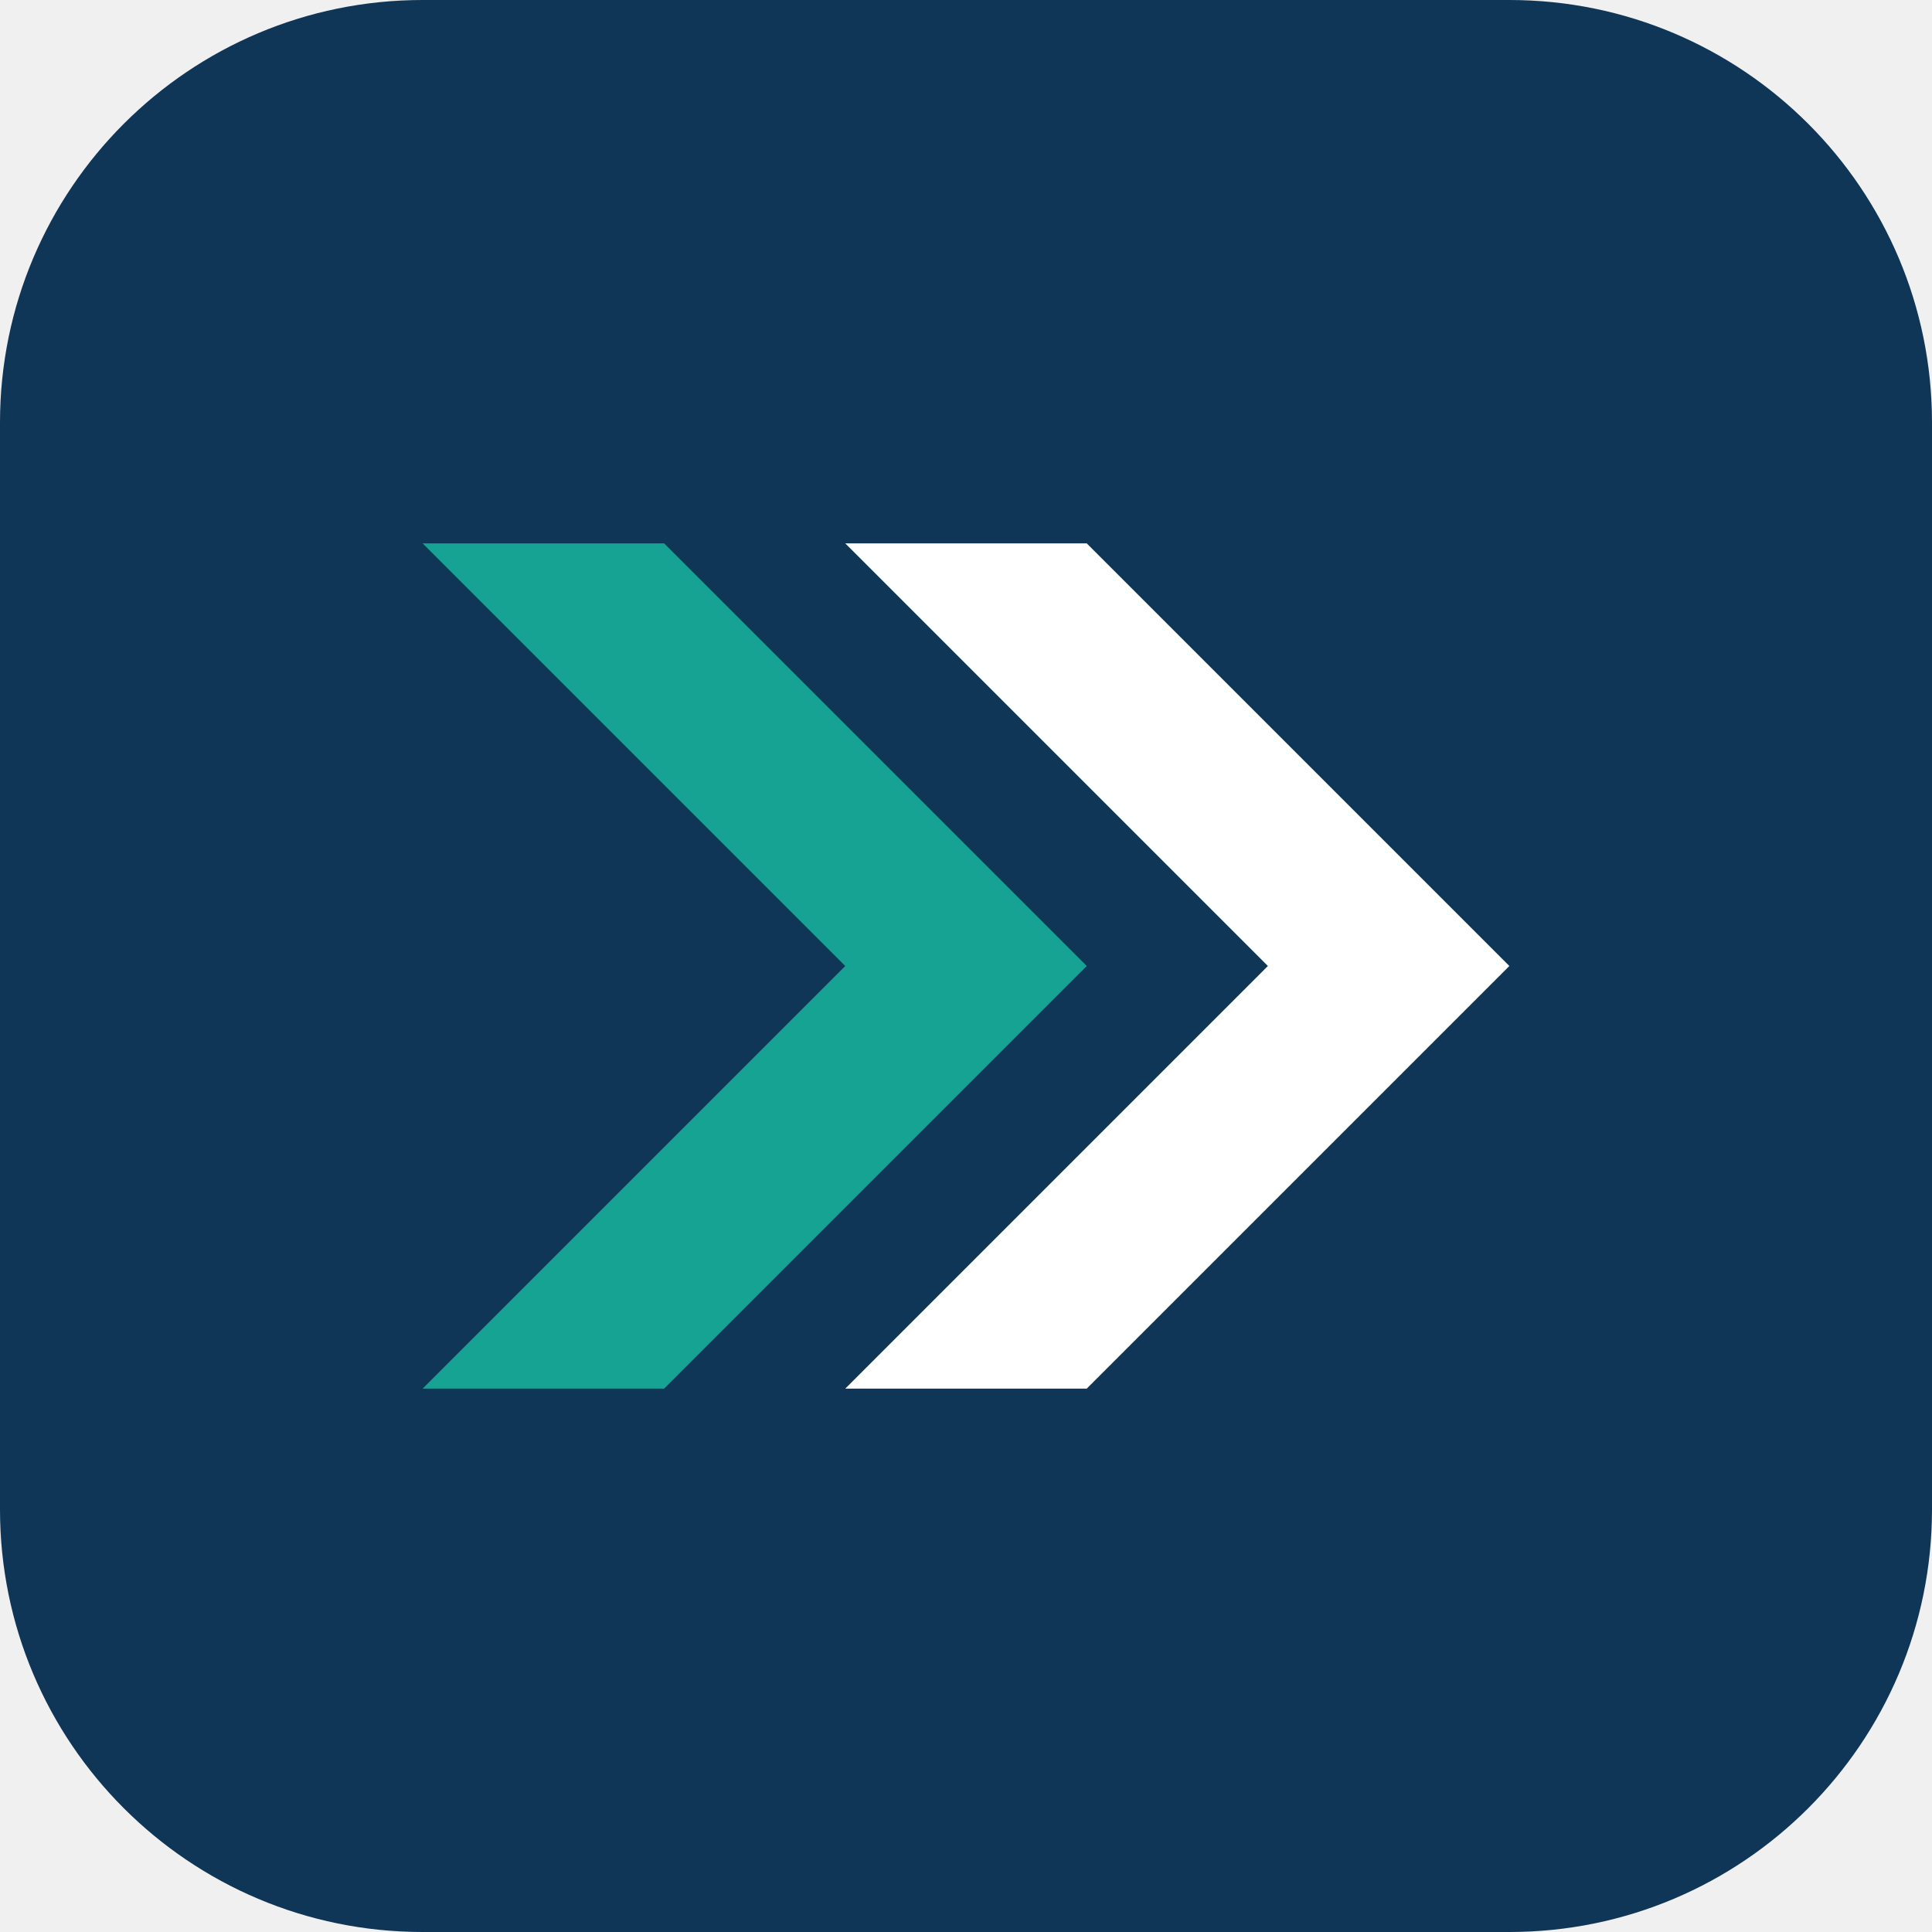
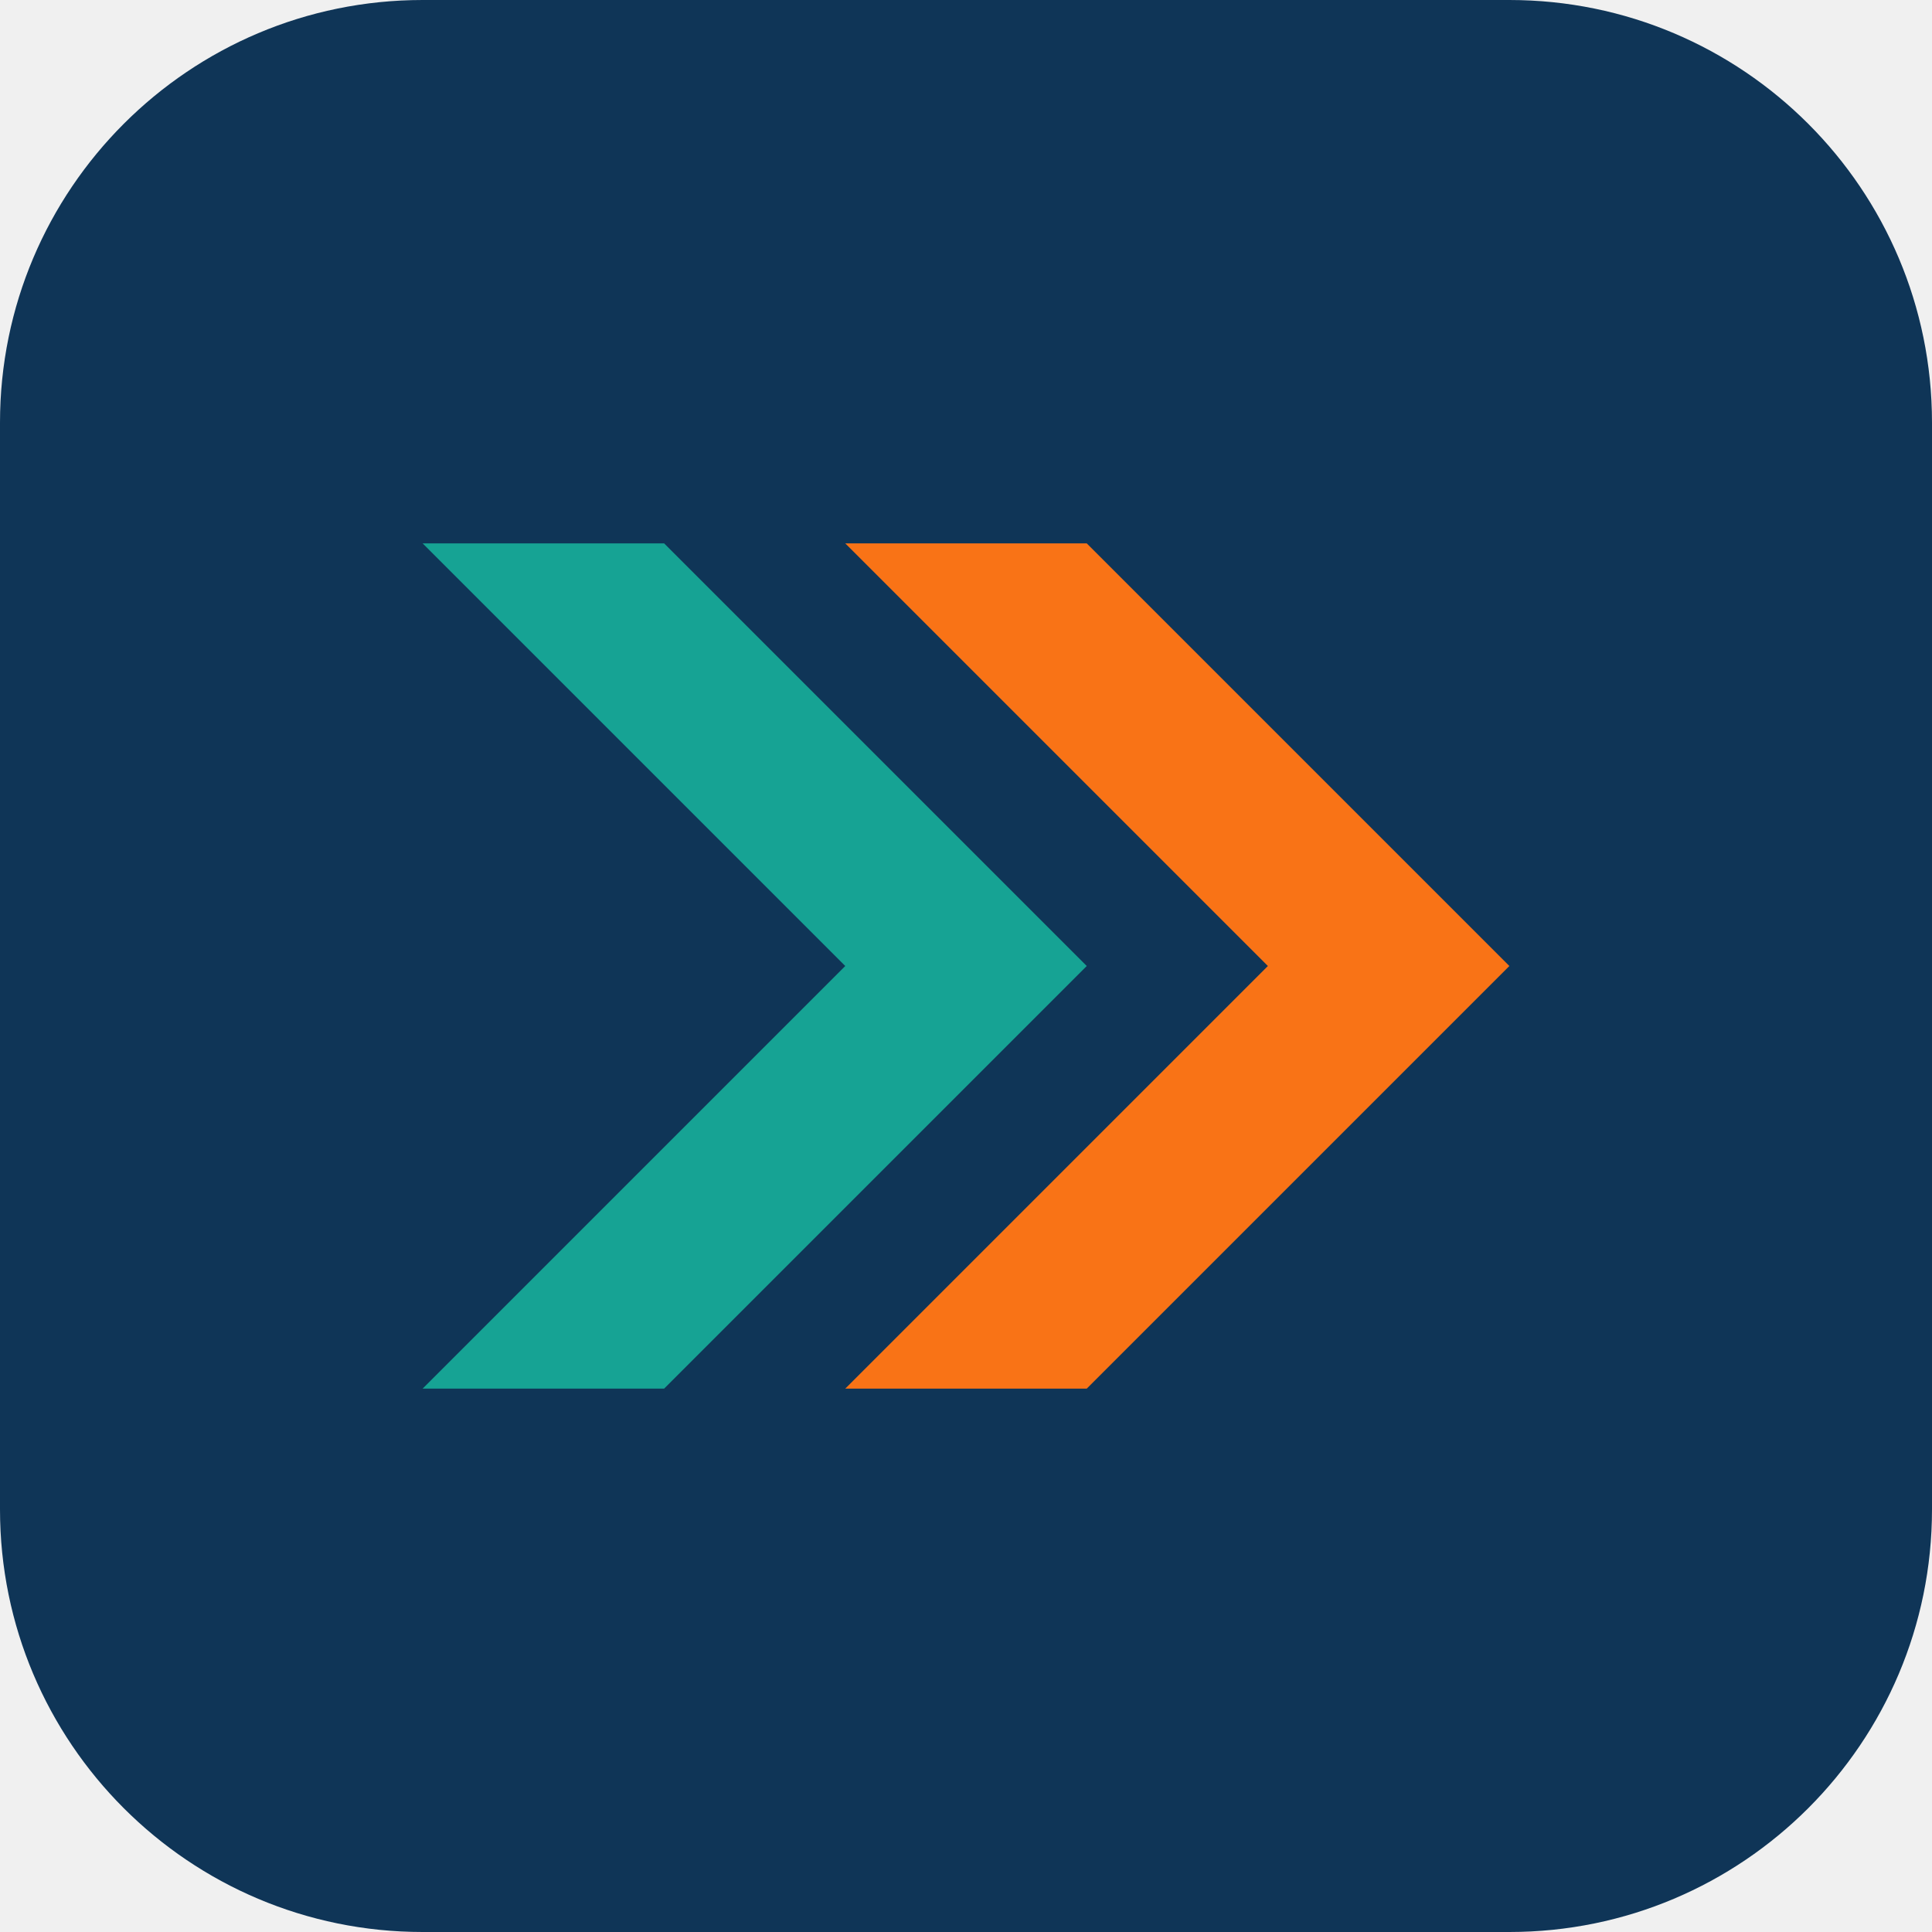
<svg xmlns="http://www.w3.org/2000/svg" viewBox="0 0 64 64">
  <rect width="64" height="64" rx="14" fill="#0f3557" />
  <path d="M14 18 L28 32 L14 46 L22 46 L36 32 L22 18 Z" fill="#16a394" />
-   <path d="M28 18 L42 32 L28 46 L36 46 L50 32 L36 18 Z" fill="#ffffff" />
+   <path d="M28 18 L42 32 L28 46 L36 46 L50 32 L36 18 Z" fill="#f97316" />
</svg>
